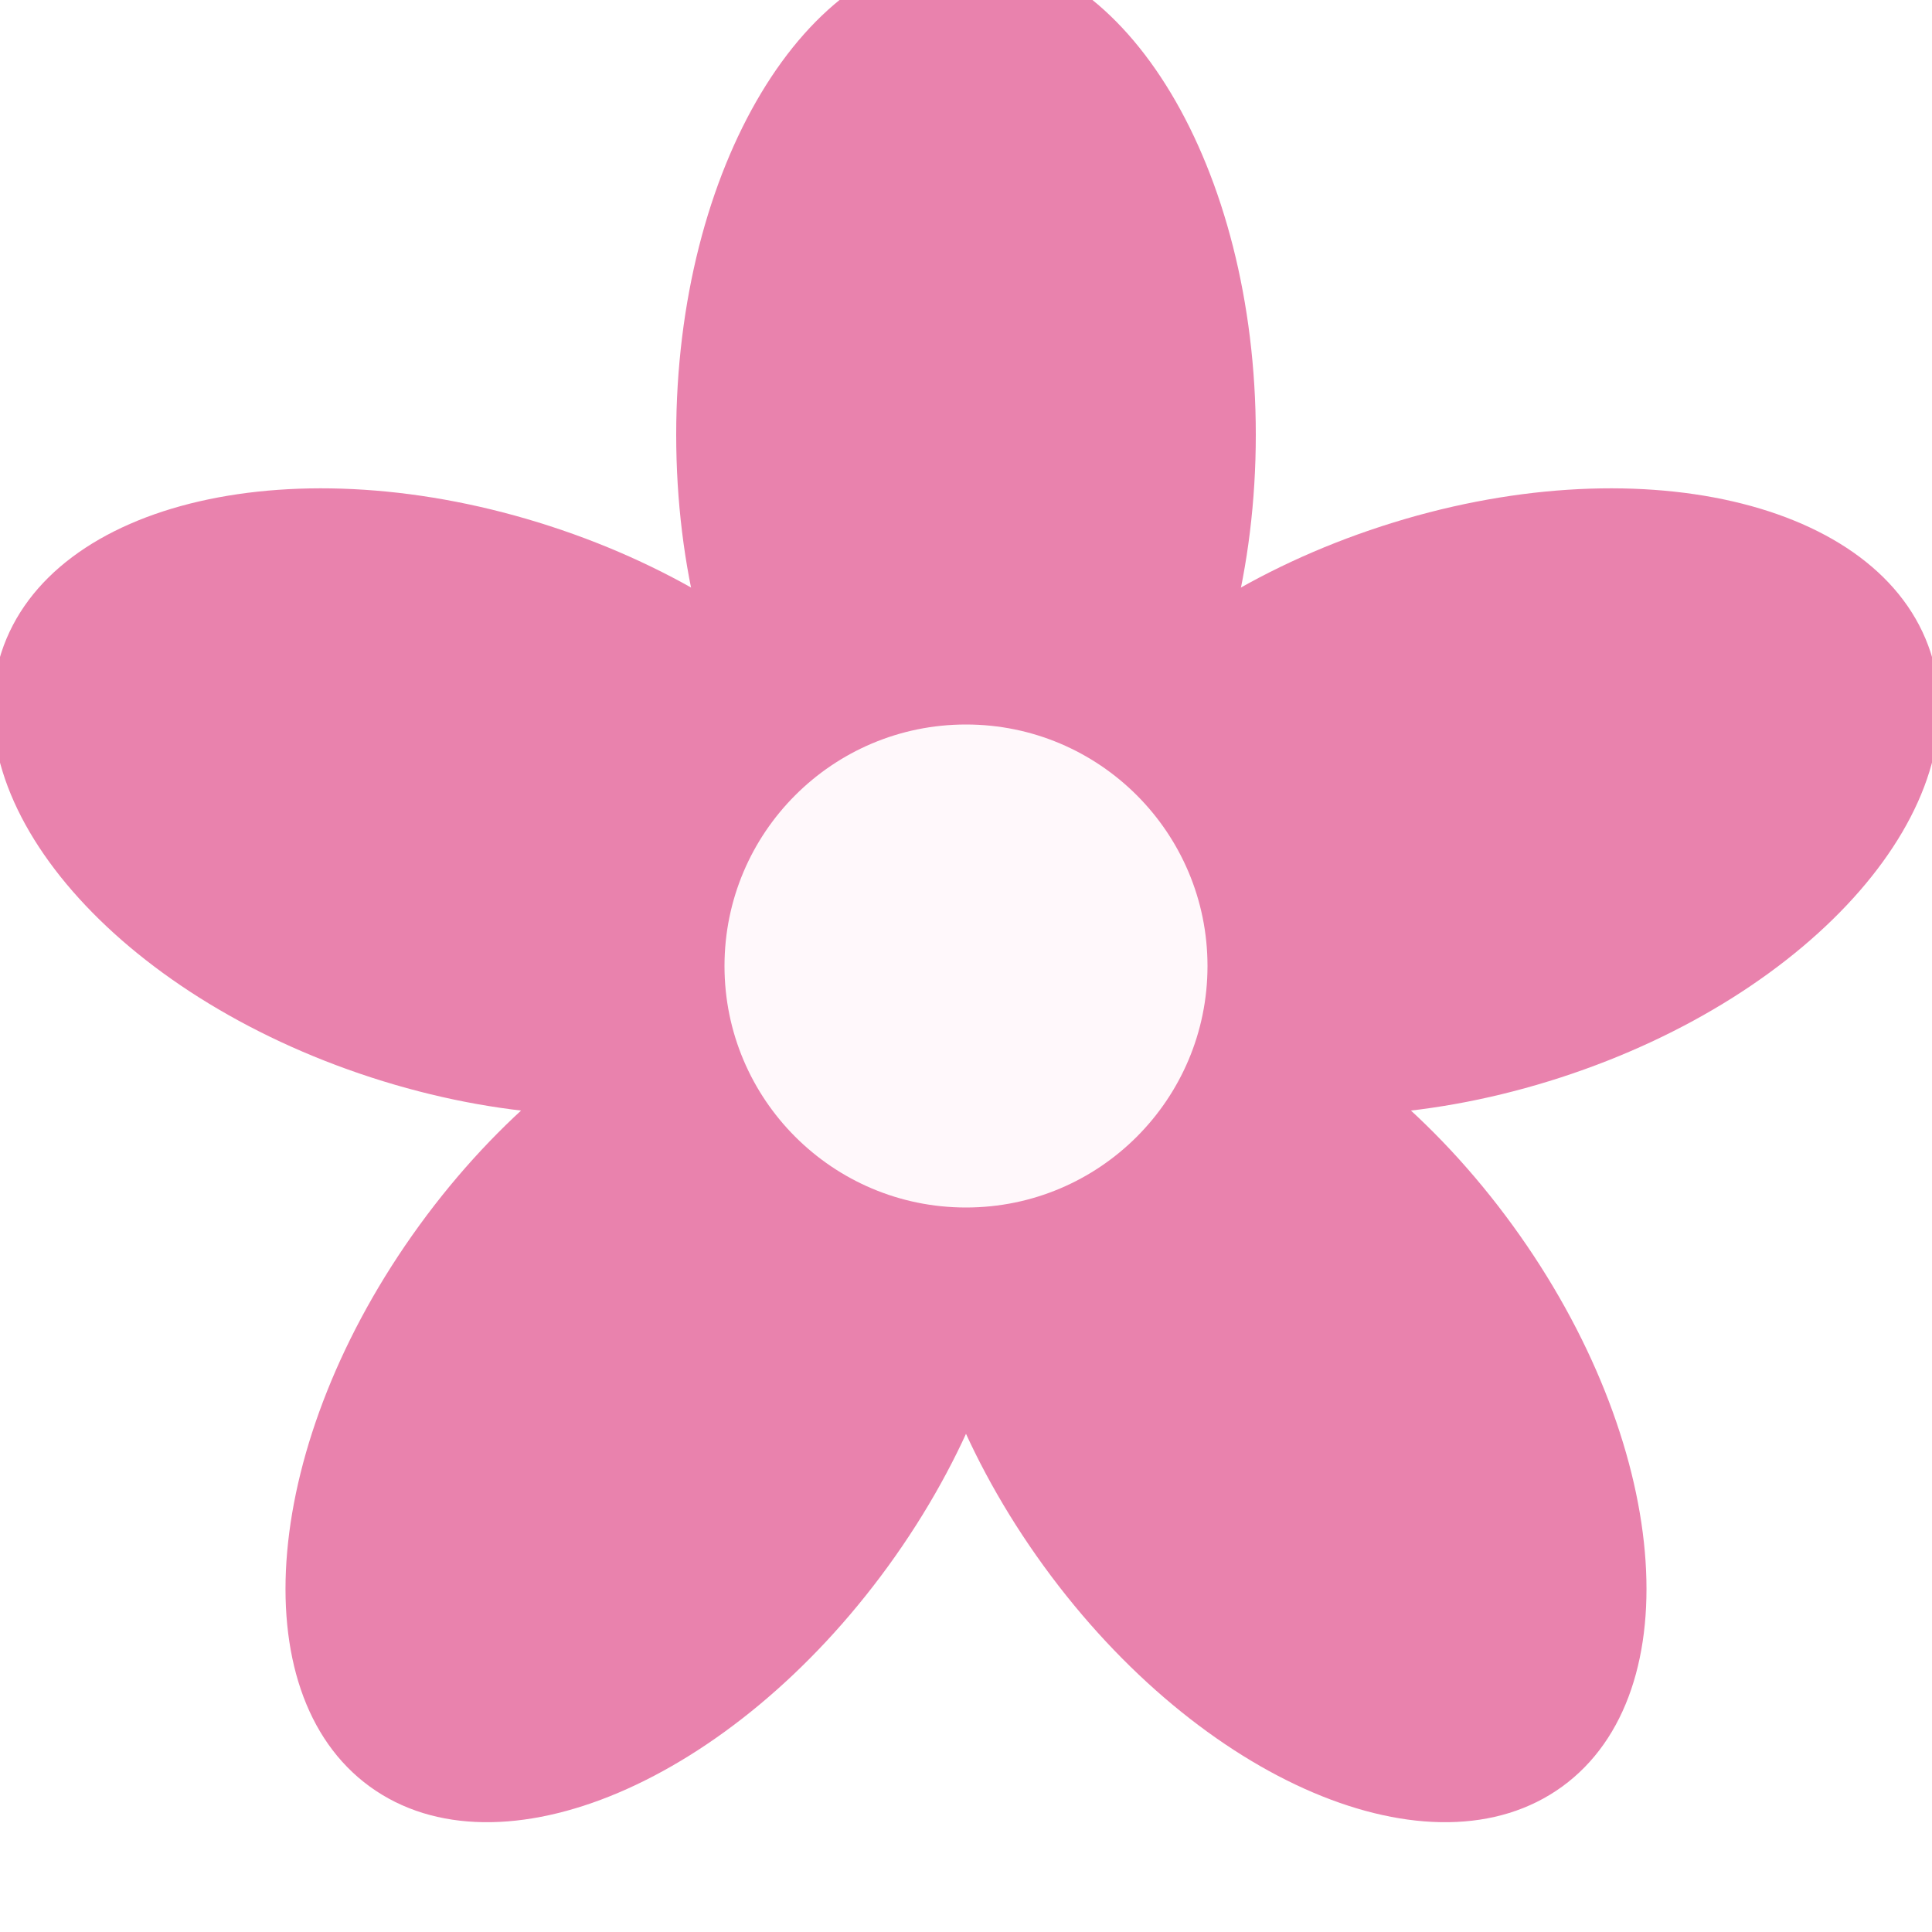
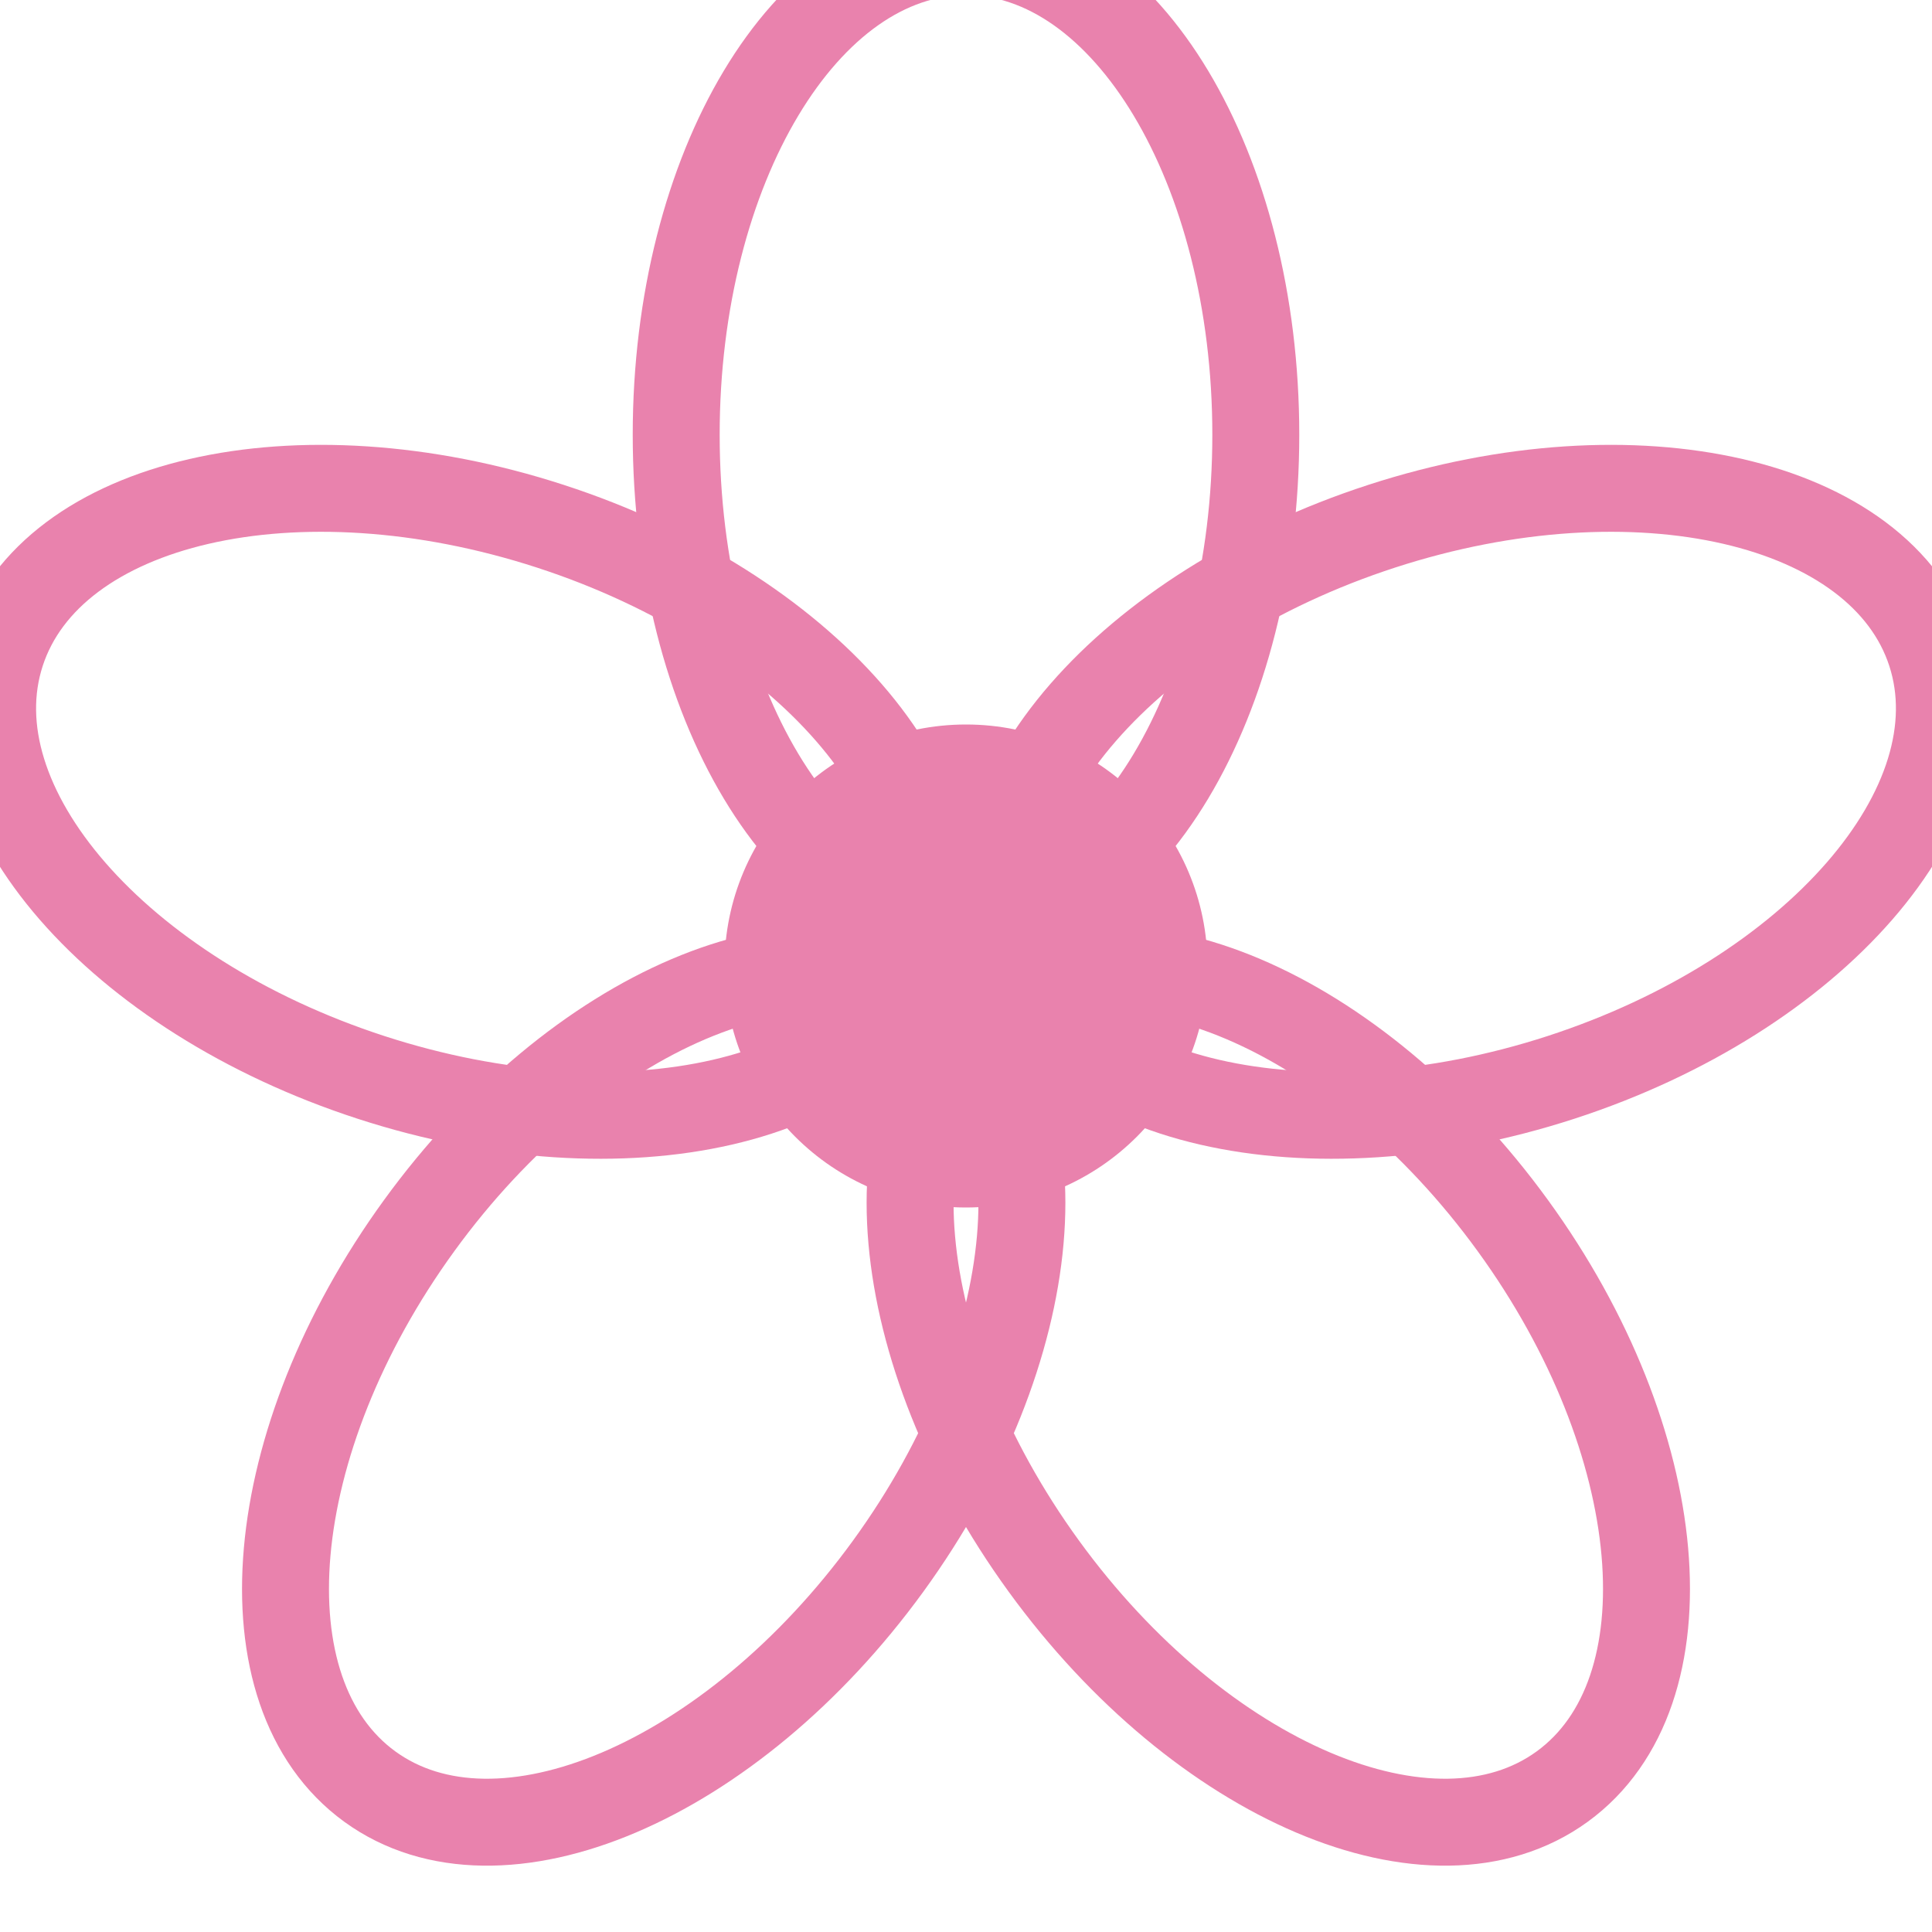
<svg xmlns="http://www.w3.org/2000/svg" viewBox="0 0 40 40" role="img" aria-label="Momoirobara flower">
-   <ellipse fill="#e982ad" cx="20" cy="9" rx="6" ry="10" />
-   <ellipse fill="#e982ad" cx="20" cy="9" rx="6" ry="10" transform="rotate(72 20 20)" />
-   <ellipse fill="#e982ad" cx="20" cy="9" rx="6" ry="10" transform="rotate(144 20 20)" />
-   <ellipse fill="#e982ad" cx="20" cy="9" rx="6" ry="10" transform="rotate(216 20 20)" />
-   <ellipse fill="#e982ad" cx="20" cy="9" rx="6" ry="10" transform="rotate(288 20 20)" />
-   <circle fill="#fff8fb" cx="20" cy="20" r="5" />
+   <ellipse fill="none" stroke="#e982ad" stroke-width="1.8" cx="20" cy="9" rx="6" ry="10" />
+   <ellipse fill="none" stroke="#e982ad" stroke-width="1.8" cx="20" cy="9" rx="6" ry="10" transform="rotate(72 20 20)" />
+   <ellipse fill="none" stroke="#e982ad" stroke-width="1.8" cx="20" cy="9" rx="6" ry="10" transform="rotate(144 20 20)" />
+   <ellipse fill="none" stroke="#e982ad" stroke-width="1.8" cx="20" cy="9" rx="6" ry="10" transform="rotate(216 20 20)" />
+   <ellipse fill="none" stroke="#e982ad" stroke-width="1.8" cx="20" cy="9" rx="6" ry="10" transform="rotate(288 20 20)" />
+   <circle fill="#e982ad" cx="20" cy="20" r="5" />
</svg>
